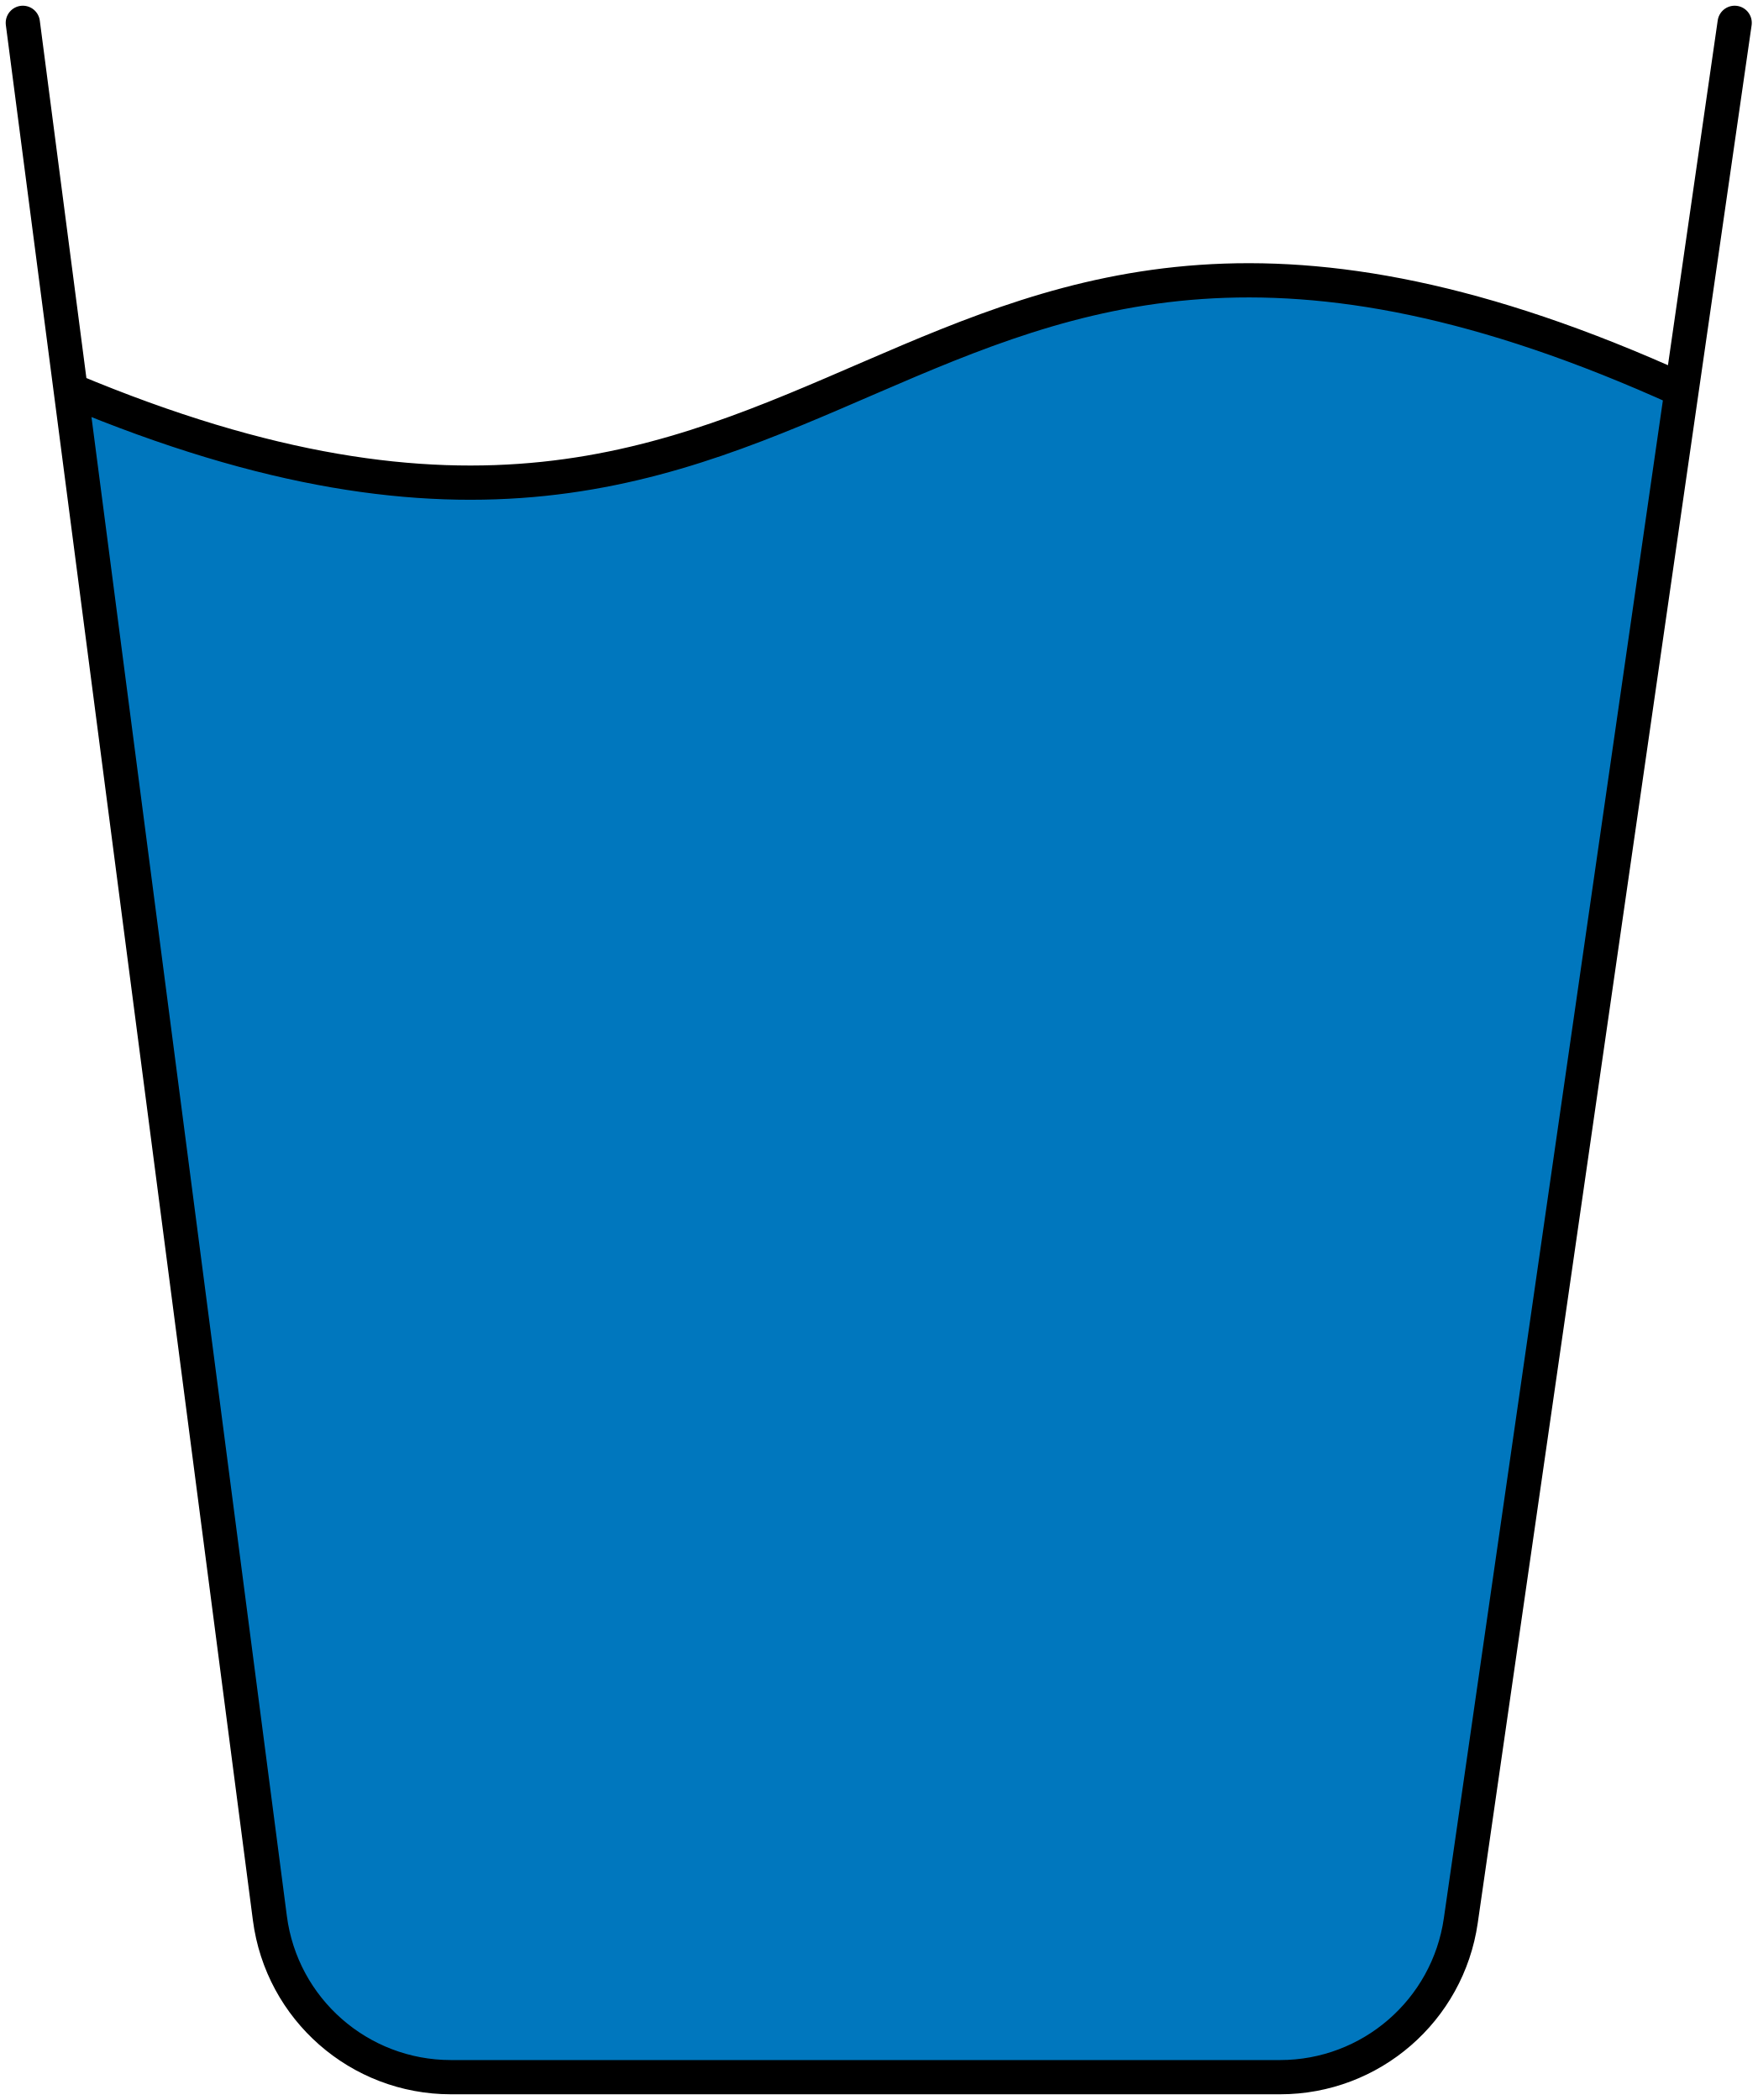
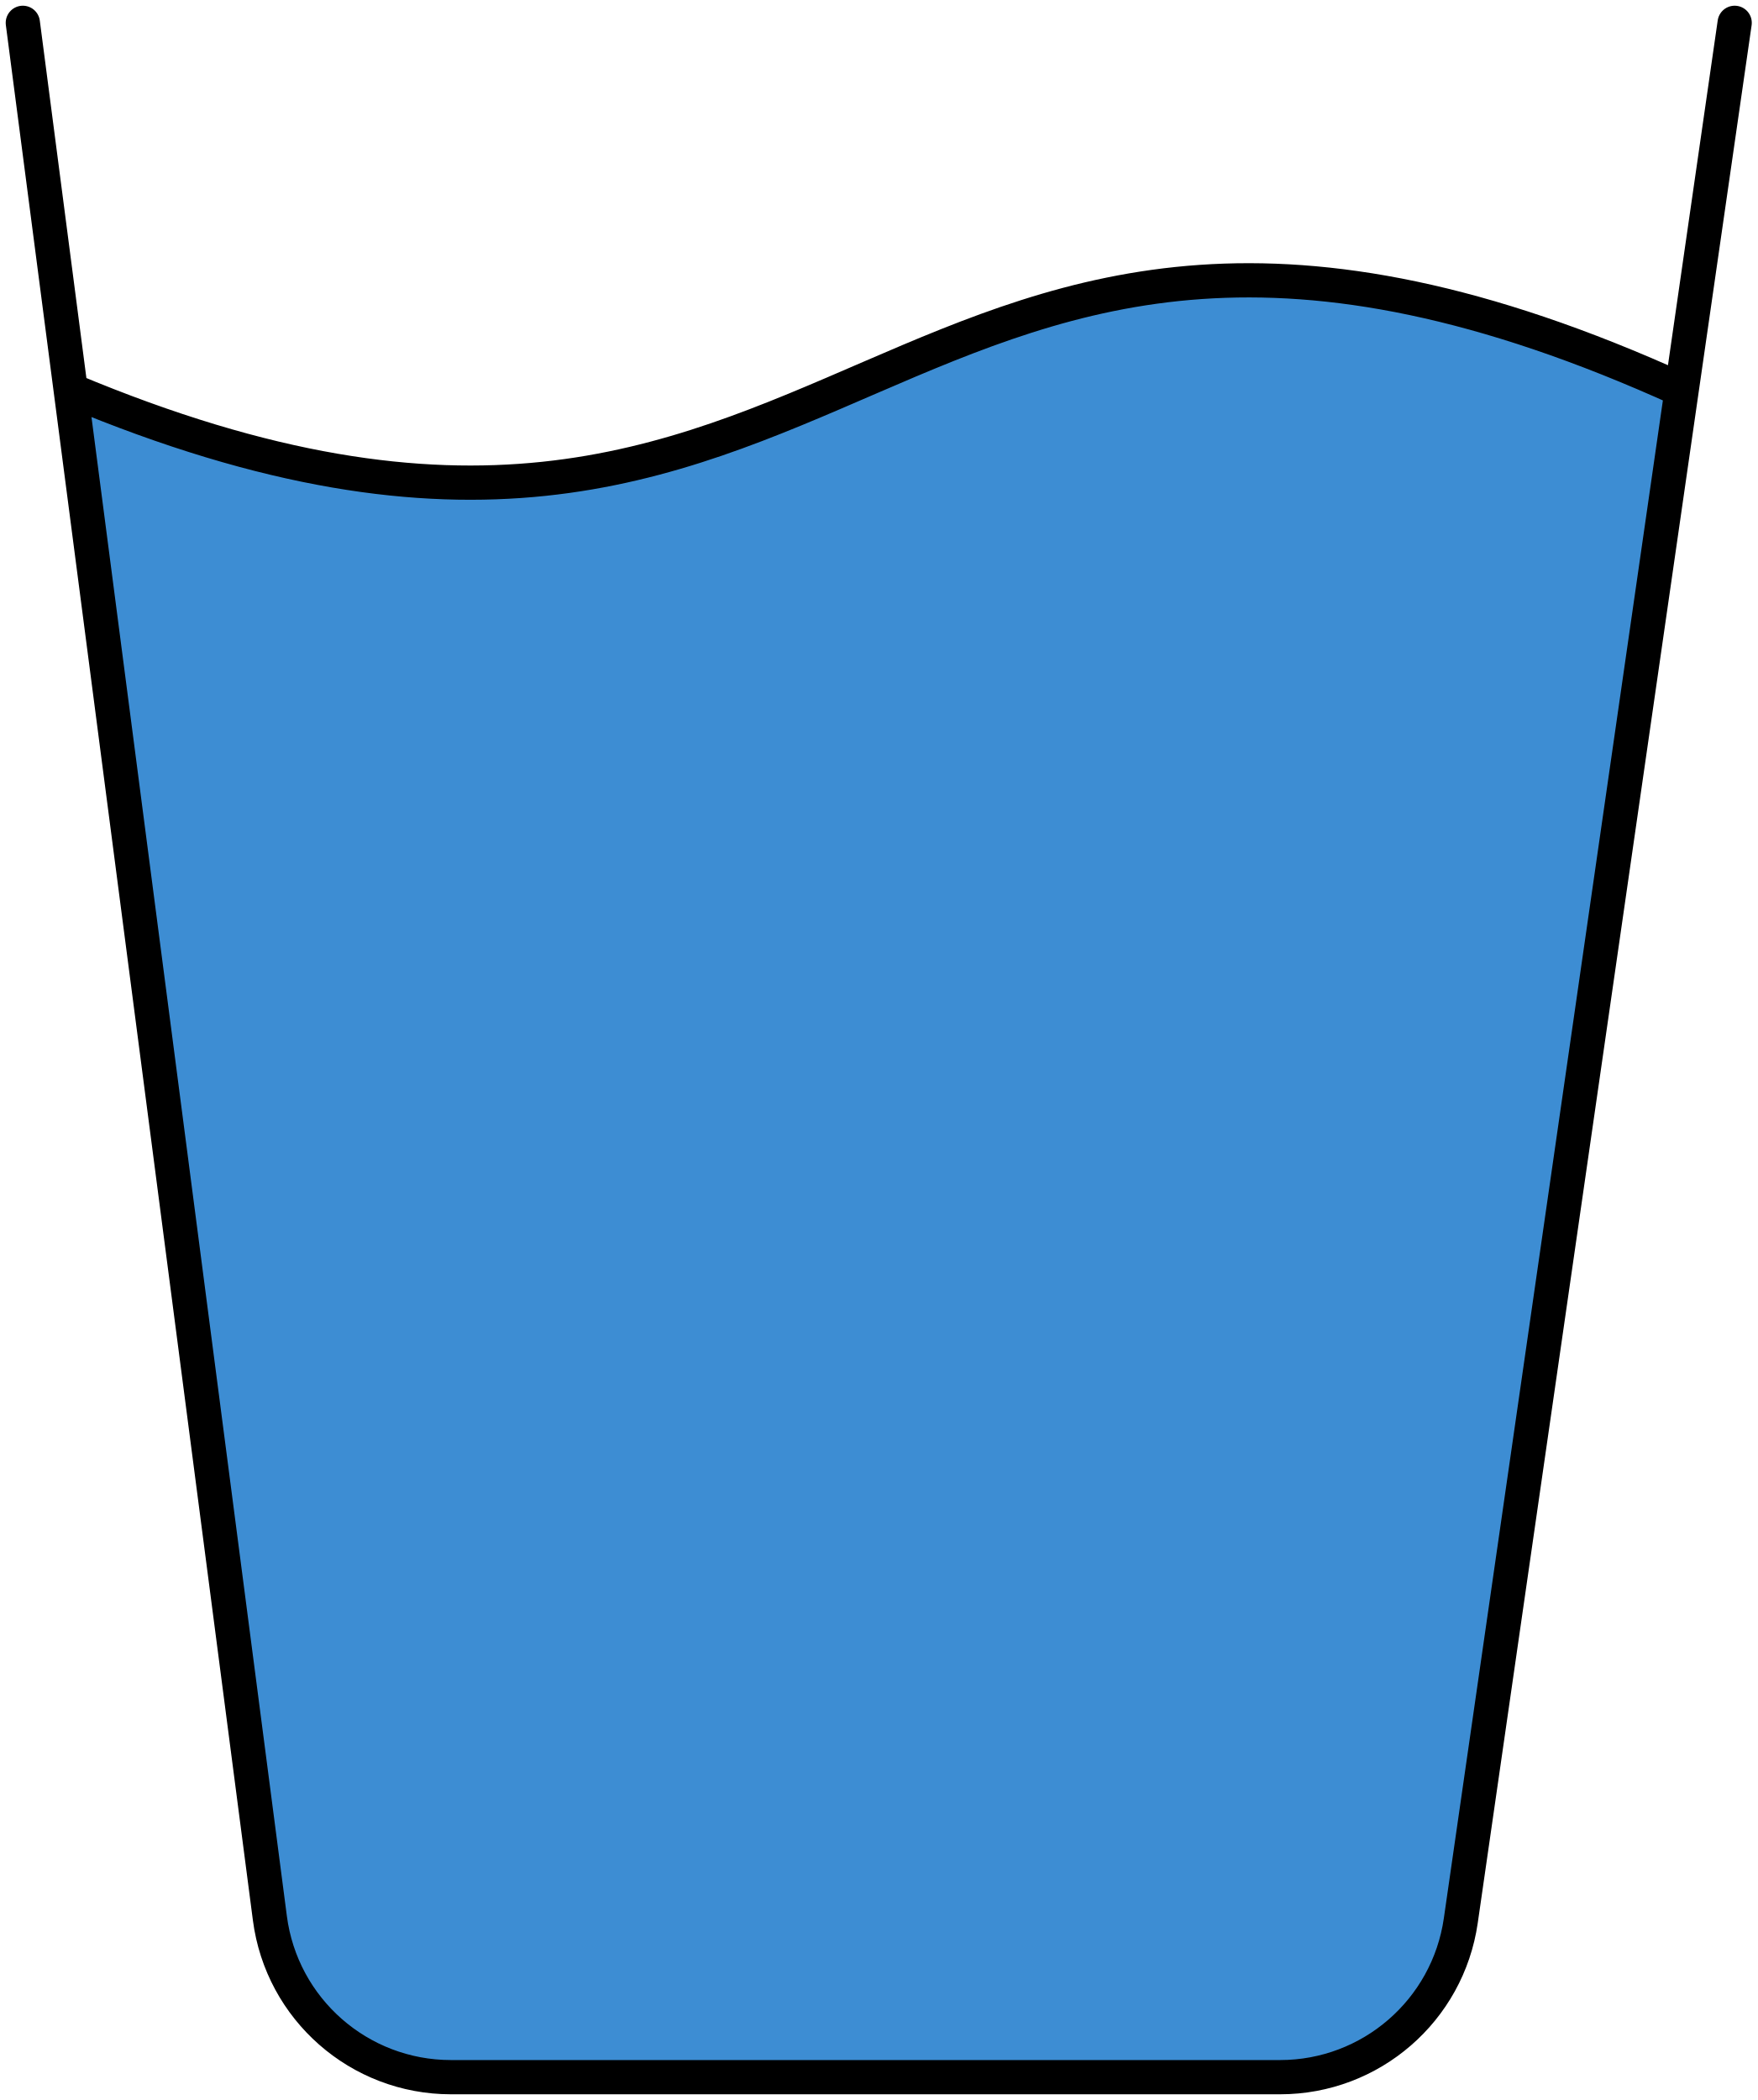
<svg xmlns="http://www.w3.org/2000/svg" width="154" height="184" viewBox="0 0 154 184" fill="none">
-   <path d="M23.648 168.068C24.686 176.038 31.476 182 39.513 182H112.166C120.119 182 126.866 176.158 128.002 168.285L147.356 34.179C76.581 2 75.743 63.341 6.195 34.179L23.648 168.068Z" fill="#0077BE" style="mix-blend-mode:multiply" />
+   <path d="M23.648 168.068C24.686 176.038 31.476 182 39.513 182H112.166C120.119 182 126.866 176.158 128.002 168.285L147.356 34.179C76.581 2 75.743 63.341 6.195 34.179L23.648 168.068Z" fill="#3d8dd3" style="mix-blend-mode:multiply" />
  <path d="M152 2L147.356 34.179M2 2L6.195 34.179M6.195 34.179L23.648 168.068C24.686 176.038 31.476 182 39.513 182H112.166C120.119 182 126.866 176.158 128.002 168.285L147.356 34.179M6.195 34.179C75.743 63.341 76.581 2 147.356 34.179" stroke="black" stroke-width="3" stroke-linecap="round" stroke-linejoin="round" />
</svg>
